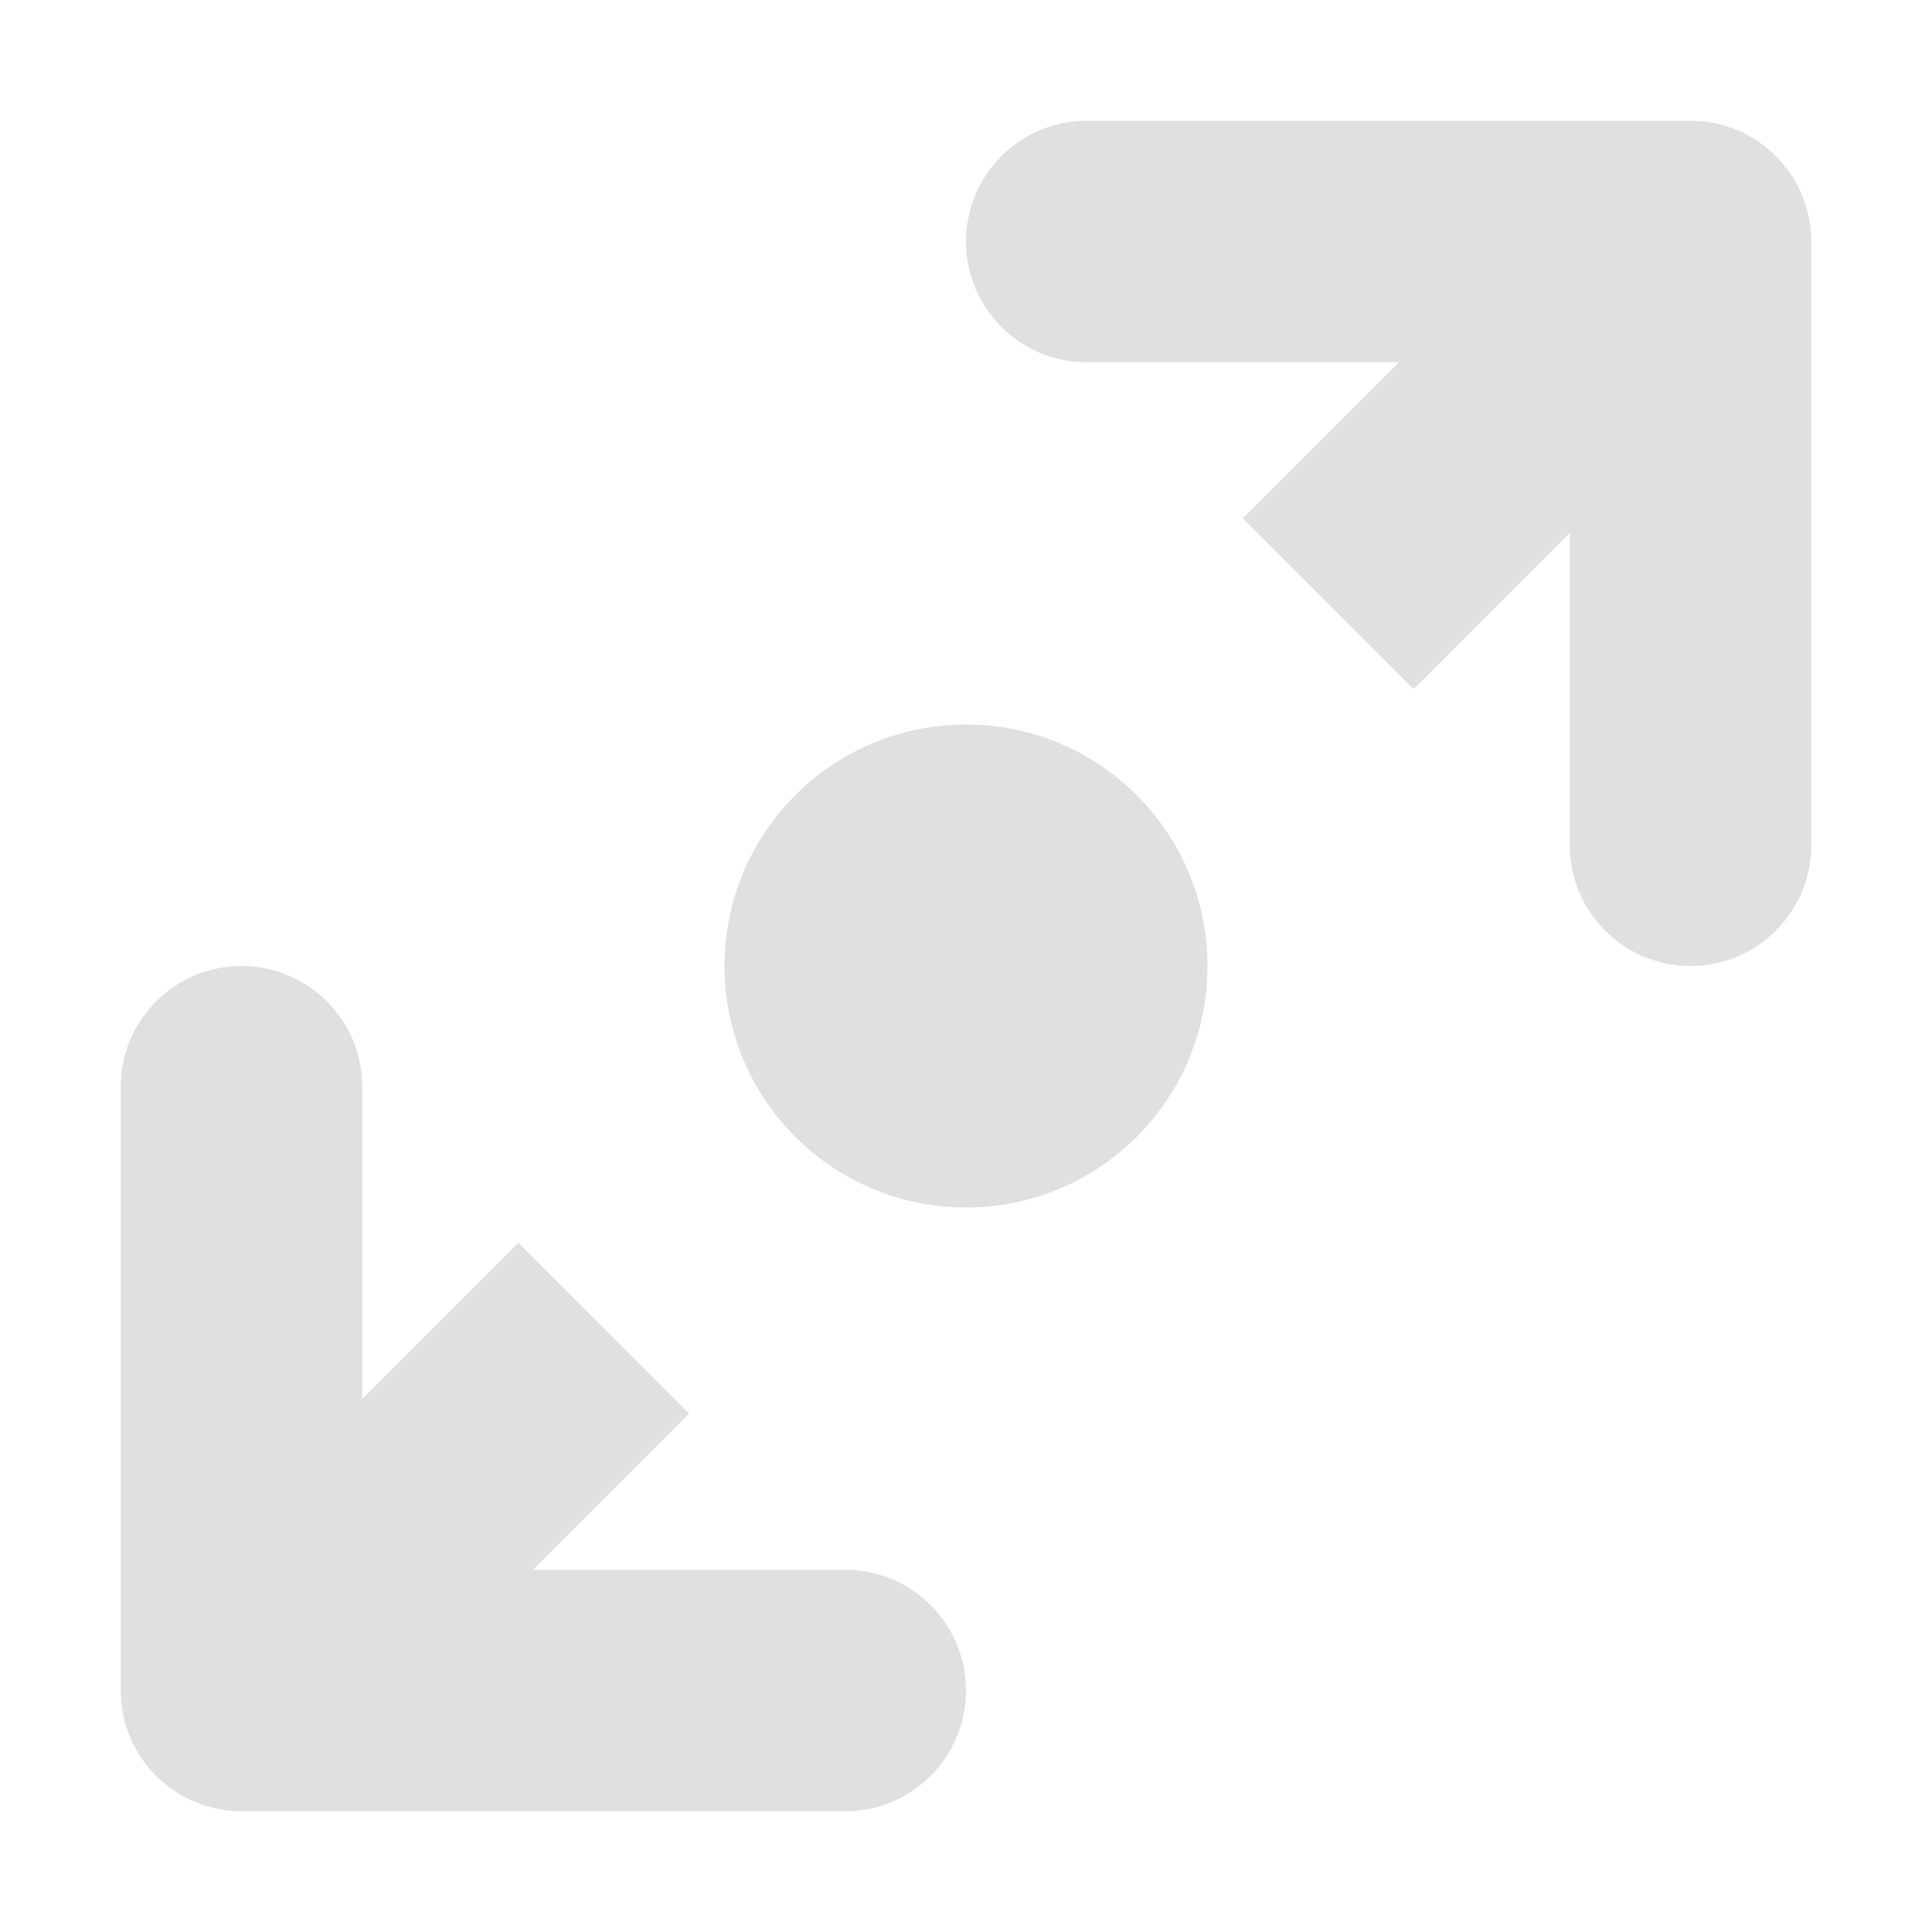
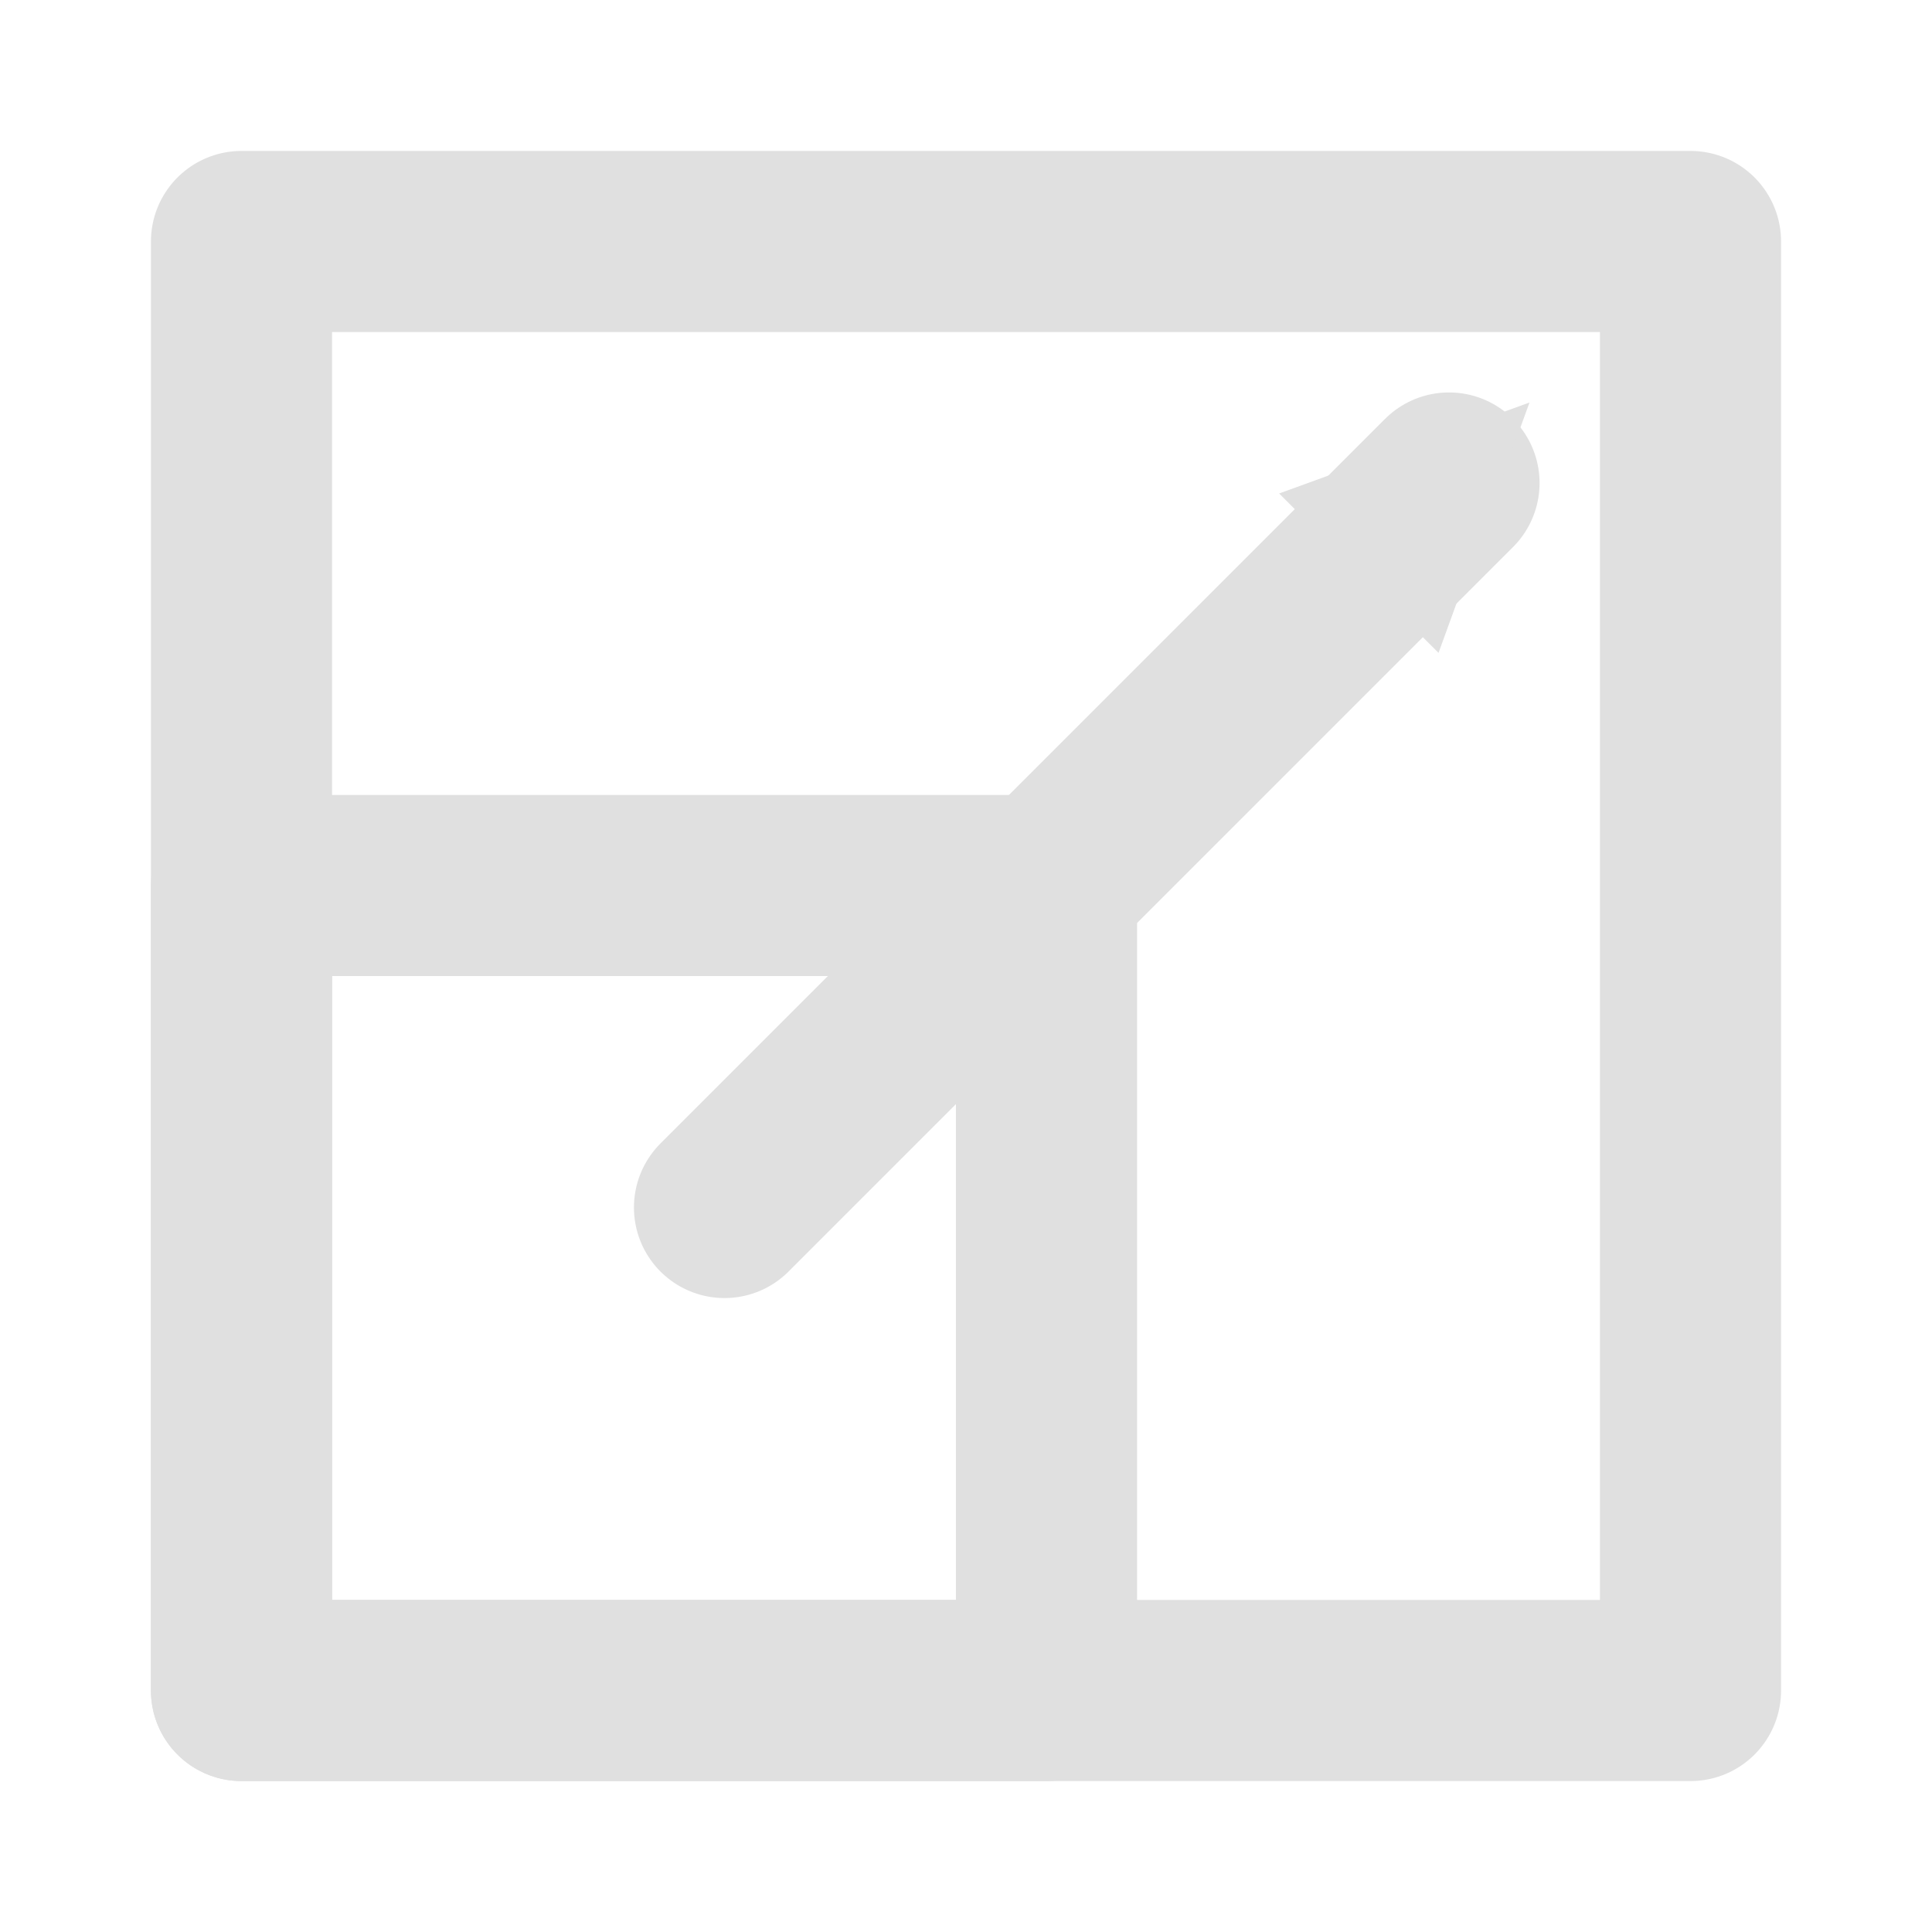
- <svg xmlns="http://www.w3.org/2000/svg" width="16" height="16">
-   <g fill="#e0e0e0">
-     <circle cx="8" cy="8" r="2" />
-     <path d="M9 1a1 1 0 0 0 0 2h2.586l-1.293 1.293 1.414 1.414L13 4.414V7a1 1 0 0 0 2 0V2a1 1 0 0 0-1-1zM3 9a1 1 0 0 0-2 0v5a1 1 0 0 0 1 1h5a1 1 0 0 0 0-2H4.414l1.293-1.293-1.414-1.414L3 11.586V9z" />
-   </g>
+ <svg xmlns="http://www.w3.org/2000/svg" width="16" height="16" viewBox="0 0 24 24" fill="none" stroke="#e0e0e0" stroke-width="2.25" stroke-linecap="round" stroke-linejoin="round">
+   <path d="M3 11L13 11L13 21L3 21Z" />
+   <path d="M3 3L21 3L21 21L3 21ZM9 15L18 6" />
+   <path d="M19 5L17.87 8.11L15.89 6.13Z" fill="#e0e0e0" stroke="none" />
</svg>
